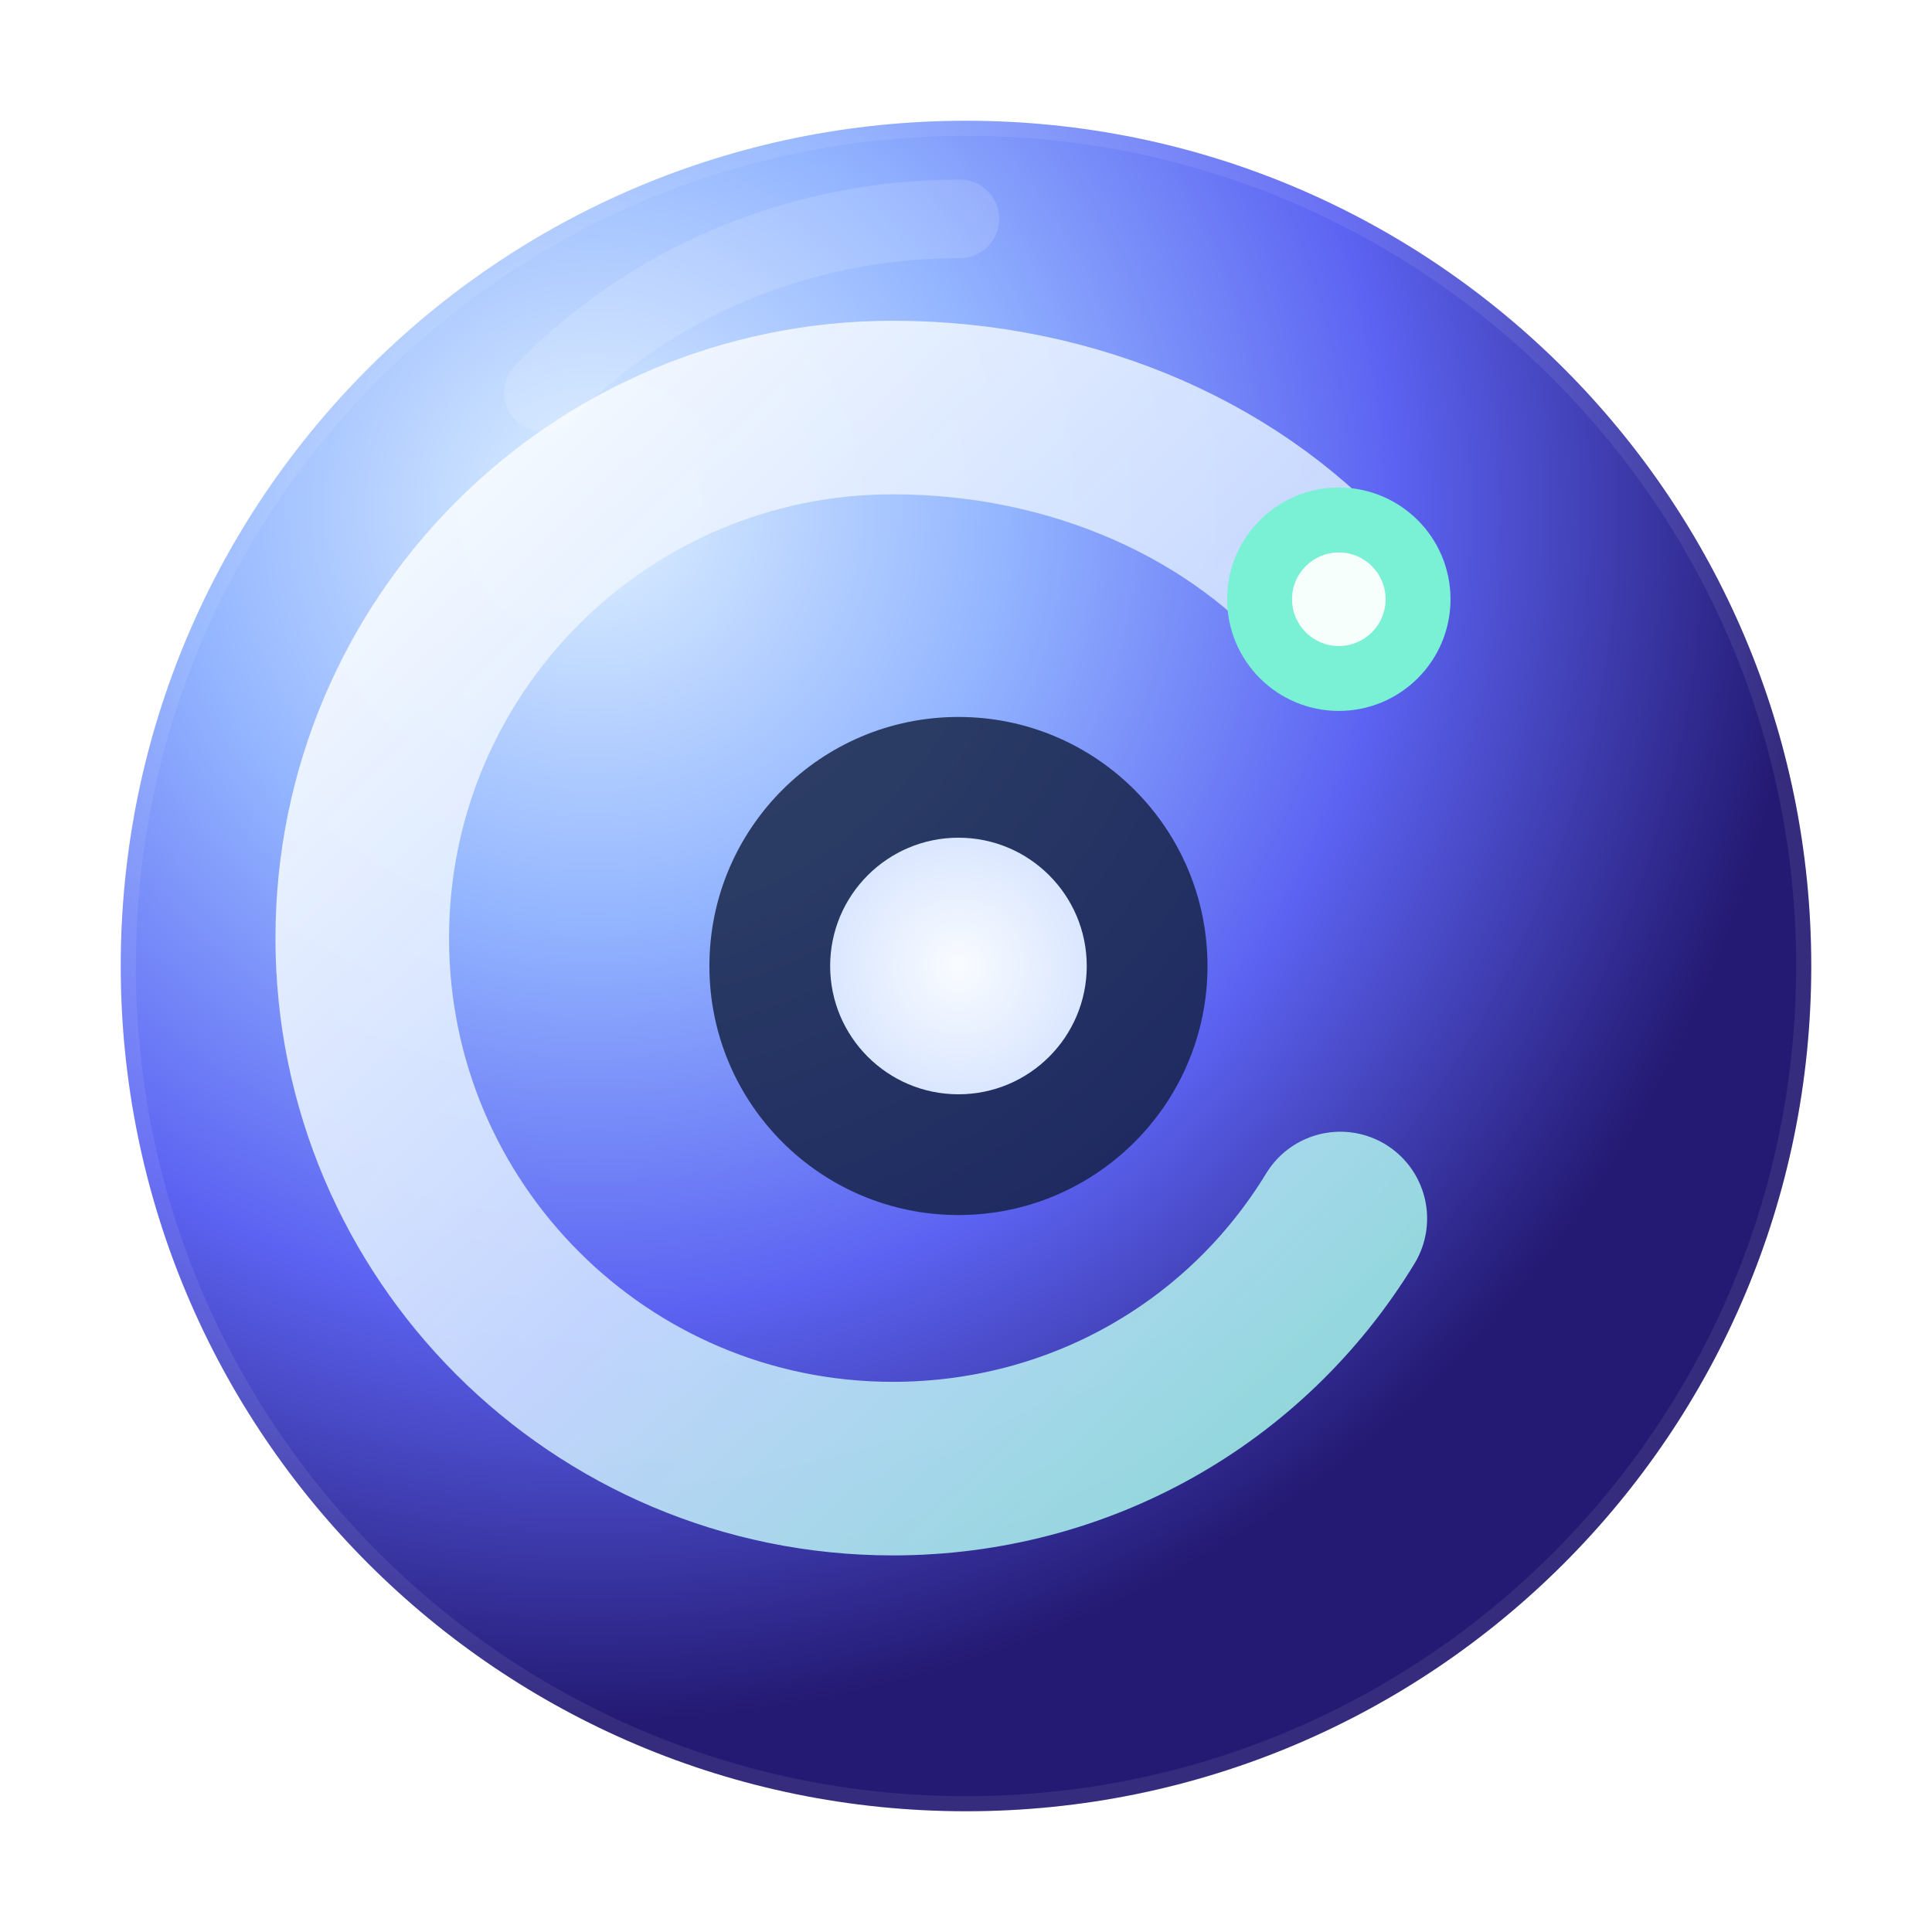
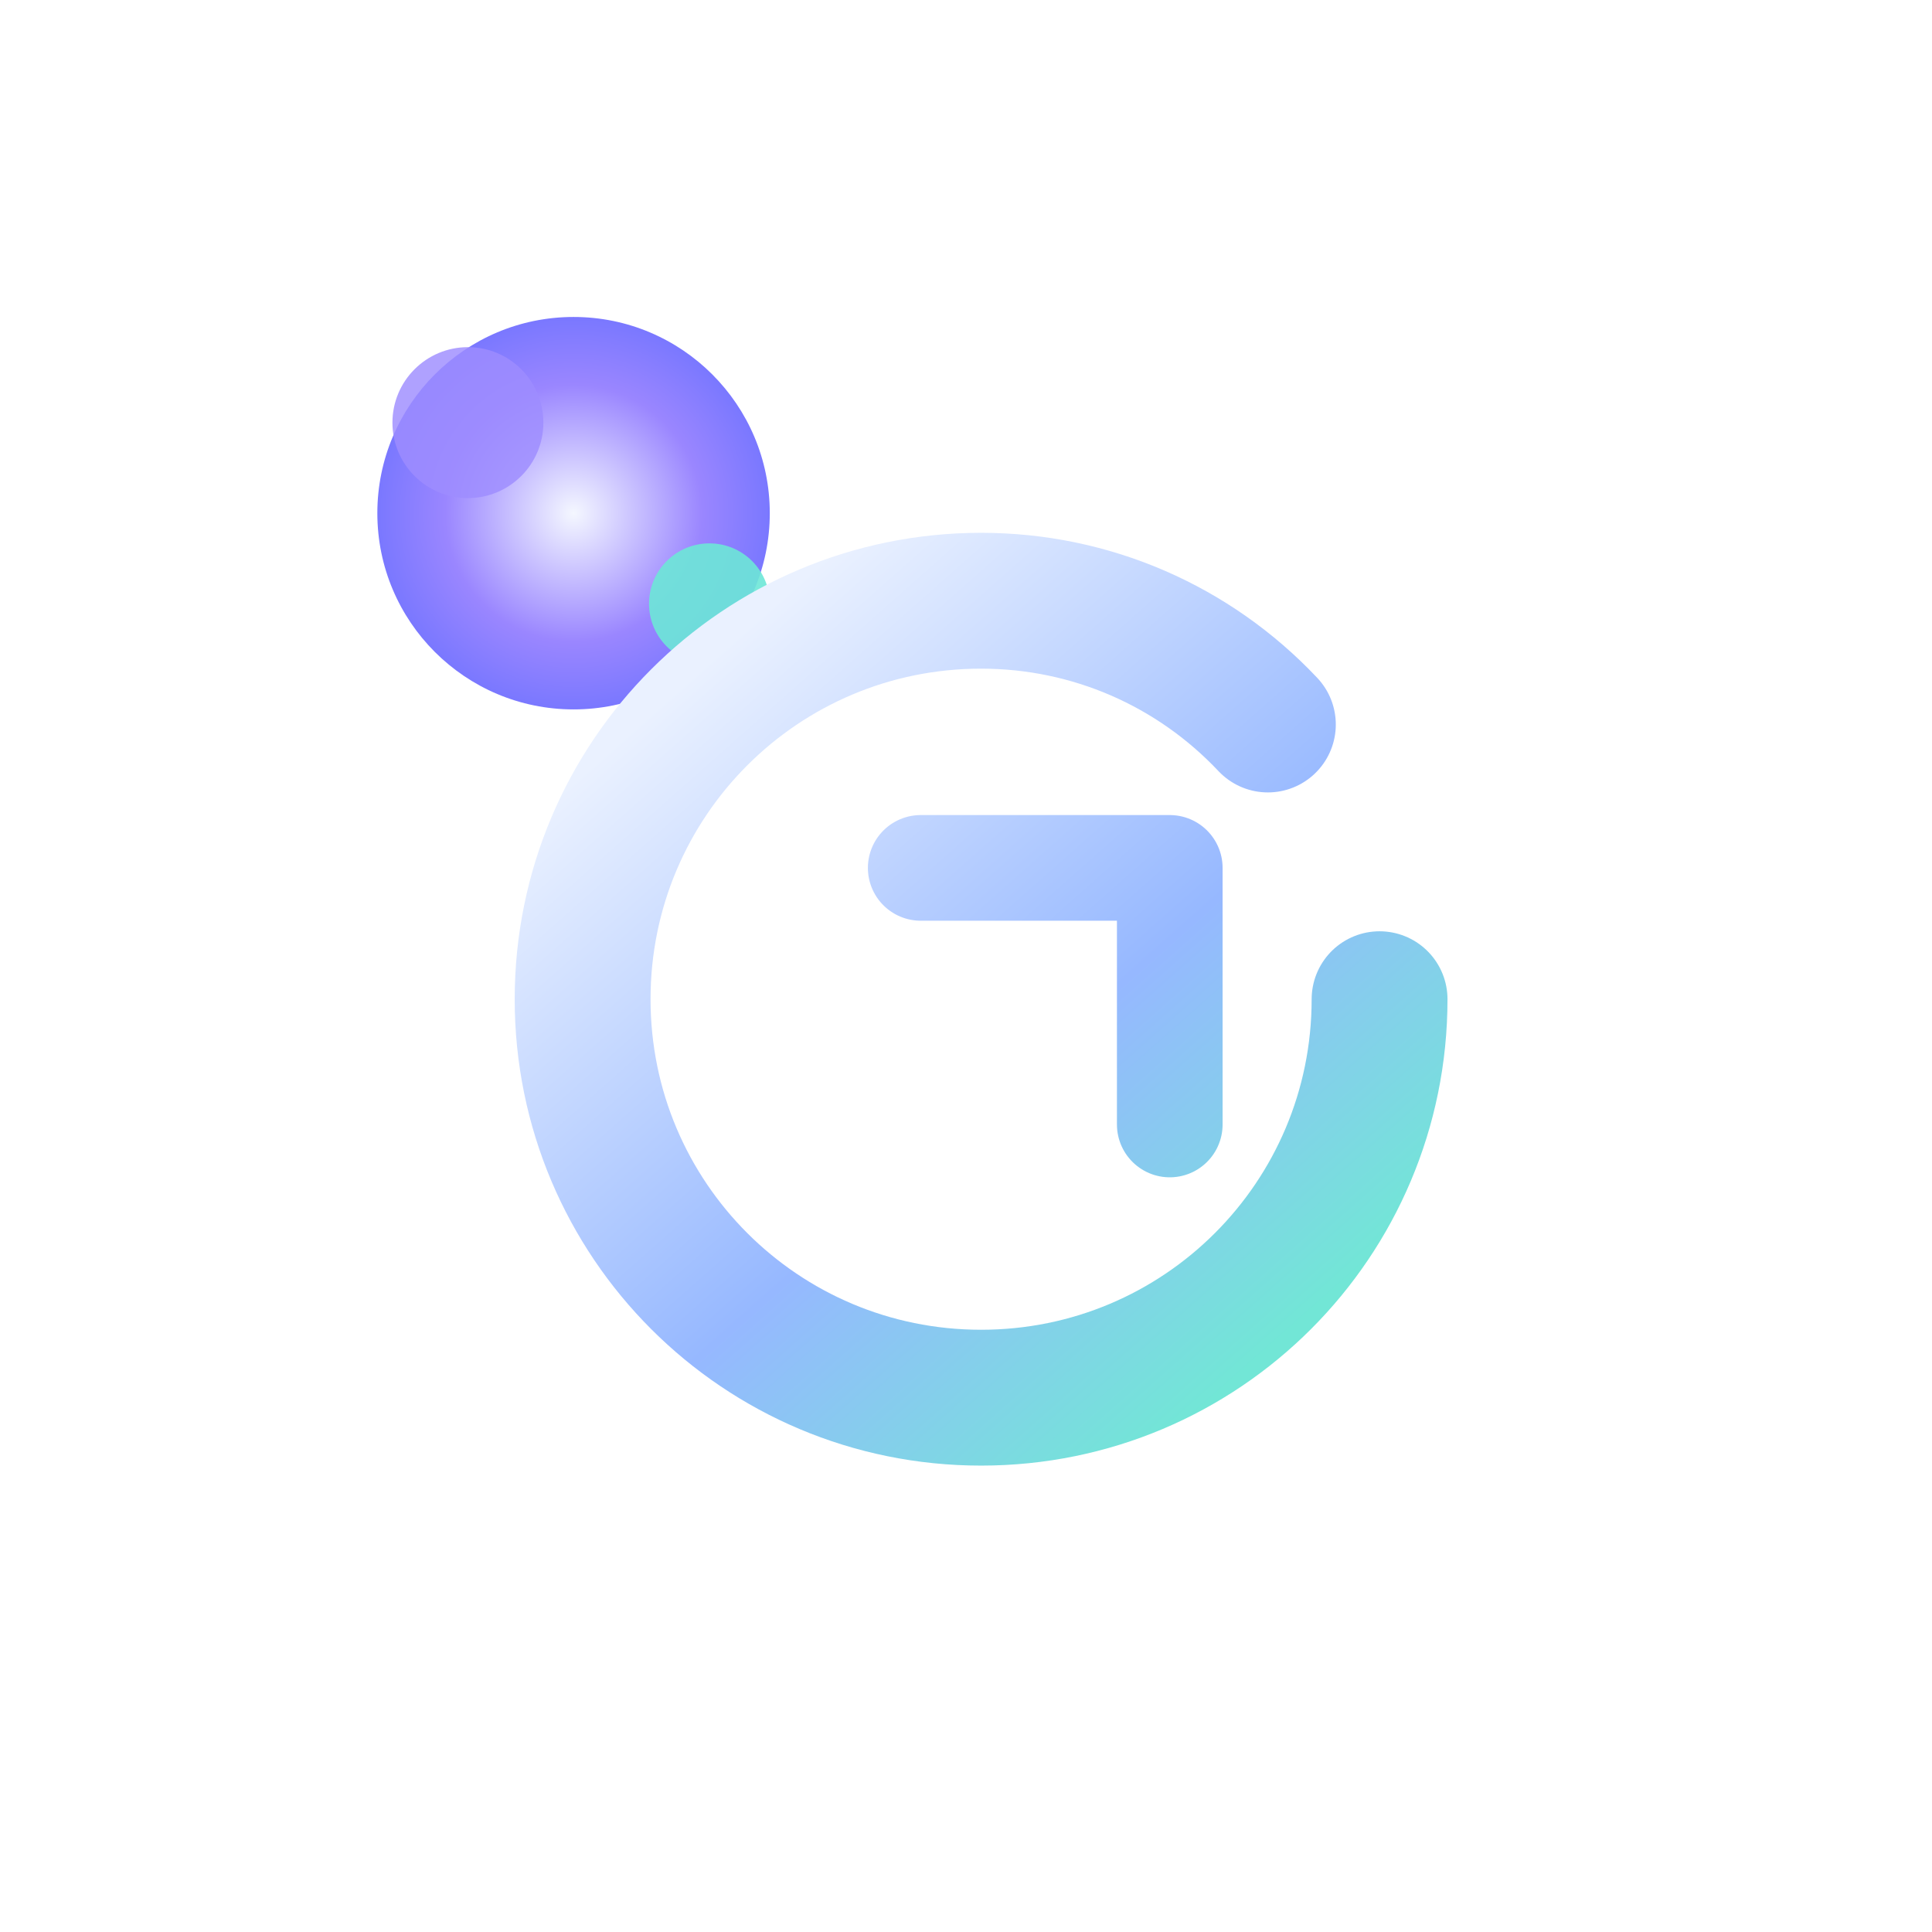
<svg xmlns="http://www.w3.org/2000/svg" width="128" height="128" viewBox="0 0 128 128" fill="none">
  <defs>
-     <radialGradient id="orb-bg" cx="0" cy="0" r="1" gradientUnits="userSpaceOnUse" gradientTransform="translate(39 34) rotate(47.3) scale(80.3317)">
-       <stop offset="0" stop-color="#DDF0FF" />
-       <stop offset="0.34" stop-color="#93B5FF" />
-       <stop offset="0.66" stop-color="#5C63F2" />
-       <stop offset="1" stop-color="#241A73" />
+     <radialGradient id="node" cx="0" cy="0" r="1" gradientUnits="userSpaceOnUse" gradientTransform="translate(38 34) rotate(60) scale(25)">
+       <stop offset="0" stop-color="#F4F7FF" />
+       <stop offset="0.34" stop-color="#9A86FF" />
+       <stop offset="0.68" stop-color="#5D6BFF" />
+       <stop offset="1" stop-color="#62E5D5" />
    </radialGradient>
-     <linearGradient id="ring" x1="31" y1="28" x2="96" y2="96" gradientUnits="userSpaceOnUse">
-       <stop offset="0" stop-color="#F7FBFF" stop-opacity="0.96" />
-       <stop offset="0.52" stop-color="#C9DCFF" stop-opacity="0.94" />
-       <stop offset="1" stop-color="#8FE8DC" stop-opacity="0.92" />
+     <linearGradient id="mark" x1="49" y1="42" x2="88" y2="86" gradientUnits="userSpaceOnUse">
+       <stop offset="0" stop-color="#EAF1FF" />
+       <stop offset="0.58" stop-color="#96B8FF" />
+       <stop offset="1" stop-color="#72E6D6" />
    </linearGradient>
-     <radialGradient id="core" cx="0" cy="0" r="1" gradientUnits="userSpaceOnUse" gradientTransform="translate(63.5 64) rotate(90) scale(14)">
-       <stop offset="0" stop-color="#F9FCFF" />
-       <stop offset="1" stop-color="#C7D9FF" />
-     </radialGradient>
  </defs>
-   <circle cx="64" cy="64" r="56" fill="url(#orb-bg)" />
-   <circle cx="64" cy="64" r="55.5" stroke="rgba(255,255,255,0.28)" stroke-opacity="0.28" />
-   <path d="M88.9 39.9C82.17 31.94 71.24 27 59.15 27C39.74 27 24 42.74 24 62.15C24 81.56 39.74 97.3 59.15 97.3C71.46 97.3 82.54 91 88.8 80.73" stroke="url(#ring)" stroke-width="11.5" stroke-linecap="round" stroke-linejoin="round" />
-   <circle cx="88.7" cy="39.7" r="7.4" fill="#7AF0D4" />
-   <circle cx="88.7" cy="39.7" r="3.1" fill="#F6FFFC" />
-   <circle cx="63.5" cy="64" r="16.5" fill="#132042" fill-opacity="0.82" />
-   <circle cx="63.5" cy="64" r="8.5" fill="url(#core)" />
-   <path d="M36 26C43 18.8 52.8 14.5 63.6 14.5" stroke="rgba(255,255,255,0.38)" stroke-opacity="0.38" stroke-width="5.2" stroke-linecap="round" />
+   <circle cx="38" cy="34" r="13" fill="url(#node)" />
+   <circle cx="31" cy="28" r="5" fill="#9E8CFF" opacity="0.82" />
+   <circle cx="47" cy="40" r="4" fill="#6DE7D7" opacity="0.9" />
+   <path d="M84 48C79.1 42.8 72.3 39.8 65 39.8C50.4 39.8 38.6 51.6 38.6 66.2C38.6 80.8 50.4 92.6 65 92.6C79.6 92.6 91.4 80.8 91.4 66.2" stroke="url(#mark)" stroke-width="9" stroke-linecap="round" stroke-linejoin="round" />
+   <path d="M61 57.5H77.5V74.5" stroke="url(#mark)" stroke-width="7" stroke-linecap="round" stroke-linejoin="round" />
</svg>
